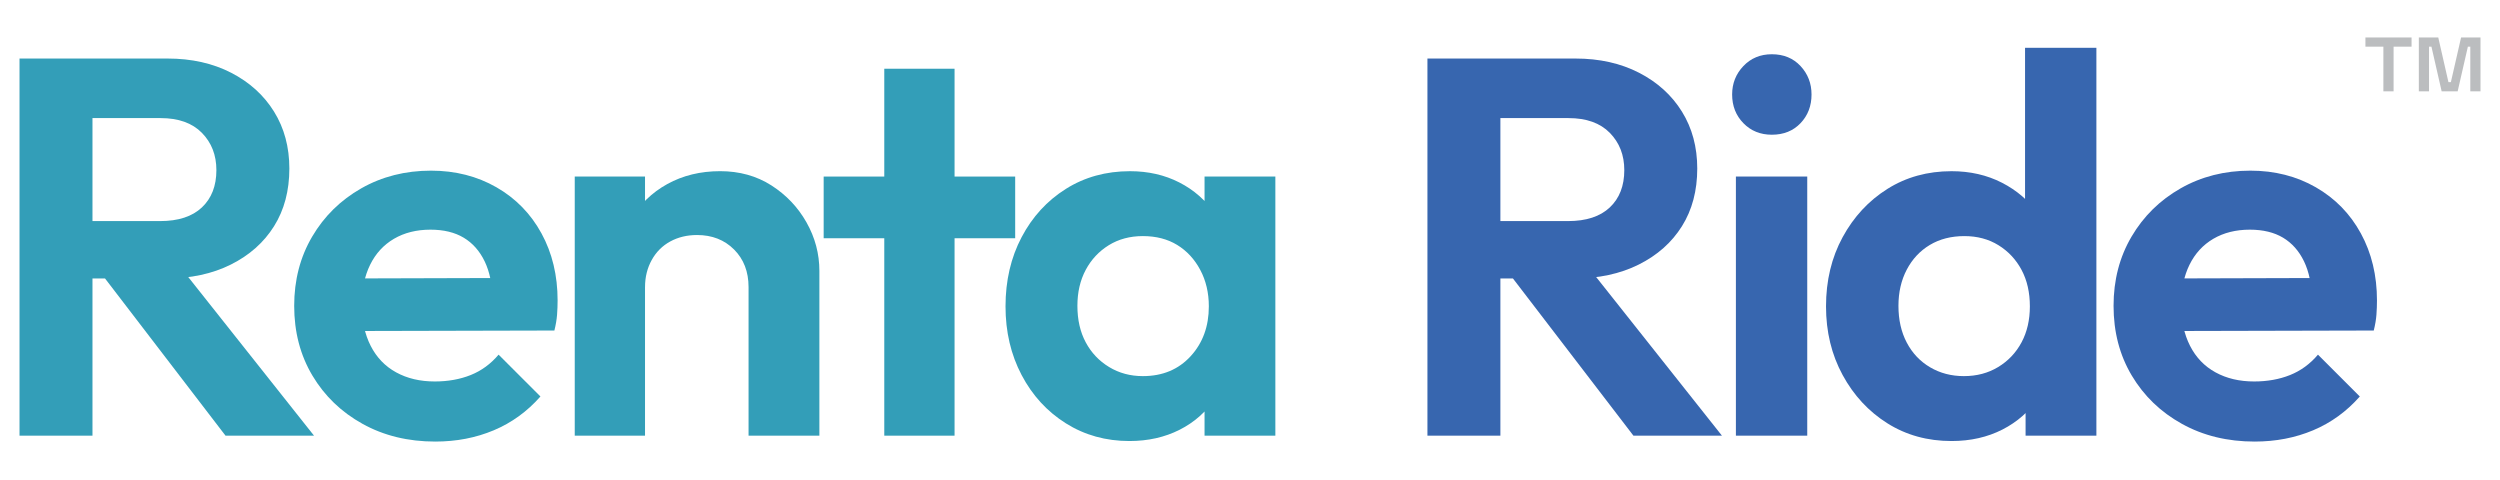
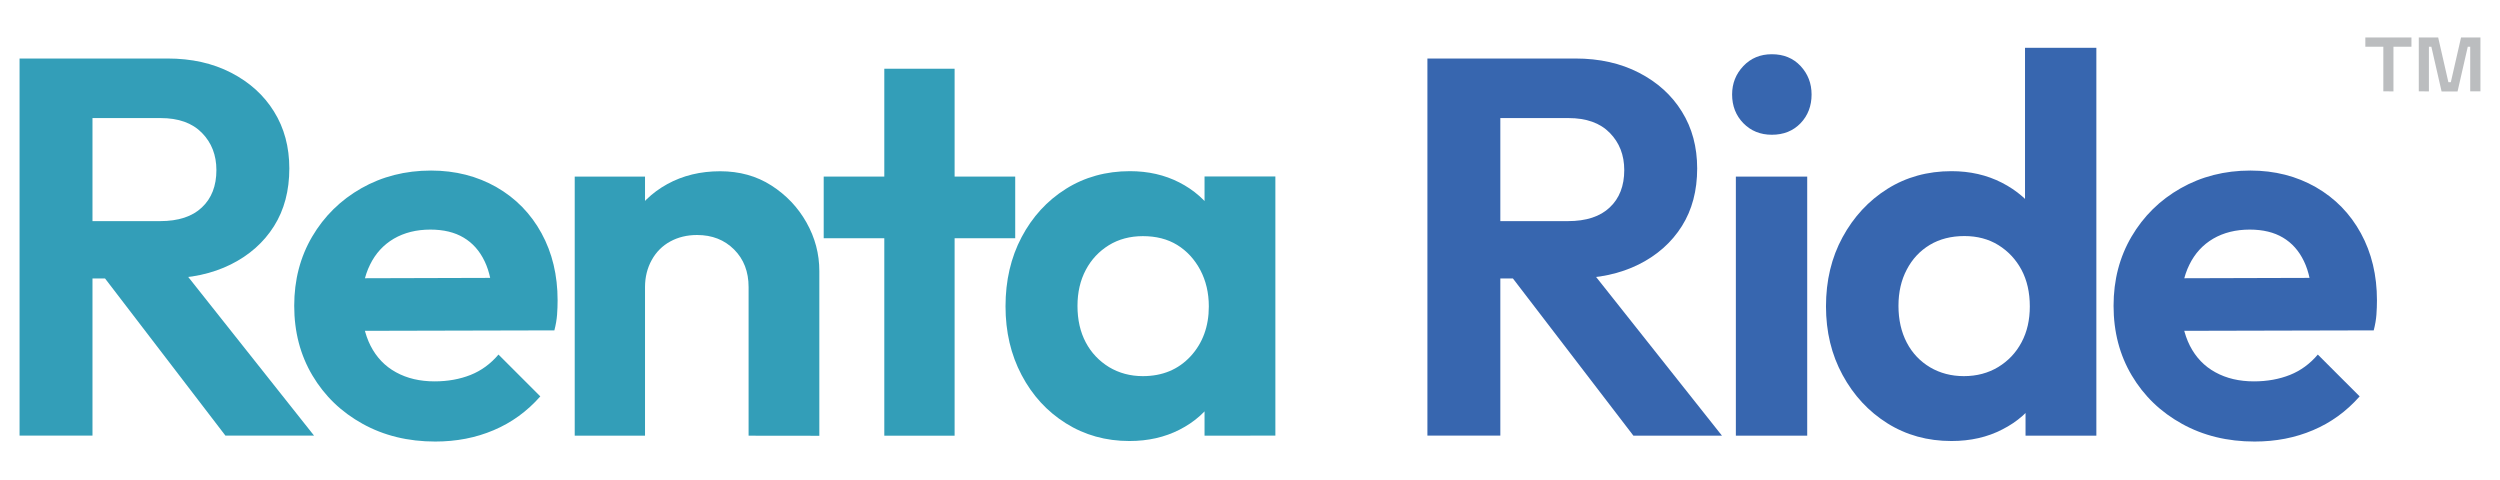
- <svg xmlns="http://www.w3.org/2000/svg" version="1.1" id="Layer_1" x="0px" y="0px" viewBox="0 0 2862.67 548.52" style="enable-background:new 0 0 2862.67 548.52;" xml:space="preserve">
+ <svg xmlns="http://www.w3.org/2000/svg" version="1.1" id="Layer_1" x="0px" y="0px" viewBox="0 0 2862.7 548.5" style="enable-background:new 0 0 2862.7 548.5;" xml:space="preserve">
  <style type="text/css">
	.st0{fill:#BBBDBF;}
	.st1{fill:#339EB8;}
	.st2{fill:#3766AF;}
</style>
  <g>
    <g>
-       <path class="st0" d="M2729.13,104.6V53.45h-20.55V42.89h52.82v10.56h-20.58v51.15H2729.13z M2769.73,104.6V42.89h22.24    l11.66,51.15h2.79l11.69-51.15h22.22v61.71h-11.66V53.45h-2.79l-11.69,51.15h-18.33l-11.69-51.15h-2.76v51.15H2769.73z" />
+       <path class="st0" d="M2729.1,104.6V53.5h-20.6V42.9h52.8v10.6h-20.6v51.2C2740.8,104.6,2729.1,104.6,2729.1,104.6z M2769.7,104.6    V42.9h22.2l11.7,51.2h2.8l11.7-51.2h22.2v61.7h-11.7V53.5h-2.8l-11.7,51.2h-18.3l-11.7-51.2h-2.8v51.2    C2781.4,104.6,2769.7,104.6,2769.7,104.6z" />
    </g>
    <g>
      <g>
-         <path class="st1" d="M22.35,498.87V67.03h83.54v431.84H22.35z M83.78,318.89v-65.73h99.51c20.89,0,36.86-5.22,47.91-15.66     c11.06-10.44,16.58-24.67,16.58-42.69c0-17.2-5.53-31.42-16.58-42.69c-11.06-11.26-26.83-16.89-47.3-16.89H83.78V67.03h108.11     c27.43,0,51.69,5.43,72.79,16.28c21.09,10.86,37.47,25.71,49.14,44.54c11.67,18.84,17.51,40.54,17.51,65.11     c0,25.4-5.84,47.41-17.51,66.04c-11.67,18.64-28.16,33.28-49.45,43.92c-21.3,10.65-46.07,15.97-74.33,15.97H83.78z      M258.23,498.87L115.1,312.13l77.4-23.96l167.08,210.7H258.23z" />
+         <path class="st1" d="M22.4,498.9V67h83.5v431.8H22.4z M83.8,318.9v-65.7h99.5c20.9,0,36.9-5.2,47.9-15.7     c11.1-10.4,16.6-24.7,16.6-42.7c0-17.2-5.5-31.4-16.6-42.7c-11.1-11.3-26.8-16.9-47.3-16.9H83.8V67h108.1     c27.4,0,51.7,5.4,72.8,16.3c21.1,10.9,37.5,25.7,49.1,44.5c11.7,18.8,17.5,40.5,17.5,65.1c0,25.4-5.8,47.4-17.5,66     c-11.7,18.6-28.2,33.3-49.5,43.9c-21.3,10.6-46.1,16-74.3,16L83.8,318.9L83.8,318.9z M258.2,498.9L115.1,312.1l77.4-24     l167.1,210.7H258.2z" />
      </g>
      <g>
-         <path class="st1" d="M498.42,505.63c-31.13,0-58.88-6.76-83.24-20.27c-24.37-13.51-43.52-31.94-57.43-55.29     c-13.93-23.34-20.88-49.96-20.88-79.86c0-29.49,6.85-55.9,20.58-79.24c13.71-23.34,32.45-41.77,56.21-55.29     c23.75-13.51,50.37-20.27,79.86-20.27c27.85,0,52.83,6.36,74.94,19.04c22.11,12.7,39.31,30.31,51.6,52.83     c12.29,22.53,18.43,48.13,18.43,76.79c0,5.33-0.21,10.75-0.61,16.28c-0.41,5.53-1.44,11.58-3.07,18.12l-250.01,0.62v-60.2     l212.54-0.62l-33.17,25.19c-0.41-17.6-3.48-32.35-9.22-44.23c-5.74-11.87-13.73-20.88-23.96-27.03     c-10.24-6.14-22.94-9.22-38.09-9.22c-15.97,0-29.9,3.49-41.77,10.44c-11.88,6.97-20.99,16.89-27.33,29.79     c-6.35,12.9-9.52,28.16-9.52,45.76c0,18.03,3.38,33.69,10.14,46.99c6.76,13.31,16.48,23.45,29.18,30.41     c12.69,6.97,27.43,10.44,44.23,10.44c15.15,0,28.87-2.46,41.16-7.37c12.28-4.91,22.93-12.69,31.94-23.34l47.91,47.91     c-15.16,17.2-32.97,30.1-53.44,38.7C544.89,501.33,522.58,505.63,498.42,505.63z" />
+         <path class="st1" d="M498.4,505.6c-31.1,0-58.9-6.8-83.2-20.3c-24.4-13.5-43.5-31.9-57.4-55.3c-13.9-23.3-20.9-50-20.9-79.9     c0-29.5,6.9-55.9,20.6-79.2c13.7-23.3,32.5-41.8,56.2-55.3c23.8-13.5,50.4-20.3,79.9-20.3c27.8,0,52.8,6.4,74.9,19     c22.1,12.7,39.3,30.3,51.6,52.8c12.3,22.5,18.4,48.1,18.4,76.8c0,5.3-0.2,10.8-0.6,16.3c-0.4,5.5-1.4,11.6-3.1,18.1l-250,0.6     v-60.2l212.5-0.6l-33.2,25.2c-0.4-17.6-3.5-32.4-9.2-44.2c-5.7-11.9-13.7-20.9-24-27c-10.2-6.1-22.9-9.2-38.1-9.2     c-16,0-29.9,3.5-41.8,10.4c-11.9,7-21,16.9-27.3,29.8c-6.4,12.9-9.5,28.2-9.5,45.8c0,18,3.4,33.7,10.1,47     c6.8,13.3,16.5,23.5,29.2,30.4c12.7,7,27.4,10.4,44.2,10.4c15.1,0,28.9-2.5,41.2-7.4c12.3-4.9,22.9-12.7,31.9-23.3l47.9,47.9     c-15.2,17.2-33,30.1-53.4,38.7C544.9,501.3,522.6,505.6,498.4,505.6z" />
      </g>
      <g>
-         <path class="st1" d="M658.12,498.87v-296.7h80.47v296.7H658.12z M857.15,498.87V328.71c0-17.6-5.53-31.94-16.58-43     c-11.06-11.06-25.19-16.59-42.38-16.59c-11.47,0-21.71,2.46-30.71,7.37c-9.01,4.91-16.08,11.98-21.19,21.19     c-5.12,9.22-7.68,19.56-7.68,31.02l-31.33-16.59c0-22.93,5.01-43.1,15.05-60.51c10.03-17.4,23.96-31.02,41.77-40.85     s37.98-14.74,60.51-14.74c22.11,0,41.67,5.43,58.67,16.28c16.99,10.86,30.41,24.99,40.23,42.38     c9.83,17.41,14.74,35.94,14.74,55.6v188.58H857.15z" />
+         <path class="st1" d="M658.1,498.9V202.2h80.5v296.7H658.1z M857.2,498.9V328.7c0-17.6-5.5-31.9-16.6-43     c-11.1-11.1-25.2-16.6-42.4-16.6c-11.5,0-21.7,2.5-30.7,7.4c-9,4.9-16.1,12-21.2,21.2c-5.1,9.2-7.7,19.6-7.7,31l-31.3-16.6     c0-22.9,5-43.1,15-60.5c10-17.4,24-31,41.8-40.8s38-14.7,60.5-14.7c22.1,0,41.7,5.4,58.7,16.3c17,10.9,30.4,25,40.2,42.4     c9.8,17.4,14.7,35.9,14.7,55.6v188.6L857.2,498.9L857.2,498.9z" />
      </g>
      <g>
-         <path class="st1" d="M943.15,272.81v-70.64h219.3v70.64H943.15z M1012.56,498.87V78.7h80.47v420.17H1012.56z" />
+         <path class="st1" d="M943.2,272.8v-70.6h219.3v70.6H943.2z M1012.6,498.9V78.7h80.5v420.2H1012.6z" />
      </g>
      <g>
-         <path class="st1" d="M1293.29,505.01c-27.03,0-51.29-6.76-72.79-20.27c-21.5-13.51-38.39-31.94-50.68-55.29     c-12.28-23.34-18.43-49.55-18.43-78.63c0-29.48,6.14-55.9,18.43-79.24c12.29-23.34,29.18-41.77,50.68-55.28     c21.5-13.52,45.97-20.27,73.41-20.27c20.89,0,39.72,4.3,56.51,12.9c16.79,8.6,30.3,20.49,40.54,35.63     c10.23,15.16,15.76,32.56,16.59,52.21v107.5c-0.83,19.25-6.25,36.55-16.28,51.91c-10.04,15.35-23.56,27.33-40.54,35.93     C1333.73,500.71,1314.58,505.01,1293.29,505.01z M1308.64,430.68c22.52,0,40.74-7.57,54.67-22.73     c13.92-15.15,20.89-34.19,20.89-57.13c0-15.56-3.28-29.48-9.83-41.77c-6.56-12.29-15.36-21.81-26.41-28.57     c-11.06-6.76-24.17-10.14-39.32-10.14c-14.74,0-27.75,3.49-39.01,10.44c-11.27,6.97-20.07,16.38-26.41,28.26     c-6.35,11.88-9.52,25.6-9.52,41.16c0,15.97,3.17,29.9,9.52,41.77c6.34,11.88,15.25,21.3,26.72,28.26     C1281.41,427.21,1294.31,430.68,1308.64,430.68z M1379.29,498.87v-79.86l13.51-72.48l-13.51-71.87v-72.48h81.08v296.7H1379.29z" />
+         <path class="st1" d="M1293.3,505c-27,0-51.3-6.8-72.8-20.3c-21.5-13.5-38.4-31.9-50.7-55.3c-12.3-23.3-18.4-49.5-18.4-78.6     c0-29.5,6.1-55.9,18.4-79.2s29.2-41.8,50.7-55.3c21.5-13.5,46-20.3,73.4-20.3c20.9,0,39.7,4.3,56.5,12.9     c16.8,8.6,30.3,20.5,40.5,35.6c10.2,15.2,15.8,32.6,16.6,52.2v107.5c-0.8,19.3-6.3,36.5-16.3,51.9c-10,15.4-23.6,27.3-40.5,35.9     C1333.7,500.7,1314.6,505,1293.3,505z M1308.6,430.7c22.5,0,40.7-7.6,54.7-22.7c13.9-15.1,20.9-34.2,20.9-57.1     c0-15.6-3.3-29.5-9.8-41.8c-6.6-12.3-15.4-21.8-26.4-28.6c-11.1-6.8-24.2-10.1-39.3-10.1c-14.7,0-27.8,3.5-39,10.4     c-11.3,7-20.1,16.4-26.4,28.3c-6.3,11.9-9.5,25.6-9.5,41.2c0,16,3.2,29.9,9.5,41.8c6.3,11.9,15.3,21.3,26.7,28.3     C1281.4,427.2,1294.3,430.7,1308.6,430.7z M1379.3,498.9V419l13.5-72.5l-13.5-71.9v-72.5h81.1v296.7L1379.3,498.9L1379.3,498.9z" />
      </g>
      <g>
-         <path class="st2" d="M1634.51,498.87V67.03h83.54v431.84H1634.51z M1695.93,318.89v-65.73h99.51c20.89,0,36.86-5.22,47.91-15.66     c11.06-10.44,16.58-24.67,16.58-42.69c0-17.2-5.53-31.42-16.58-42.69c-11.06-11.26-26.83-16.89-47.3-16.89h-100.13V67.03h108.11     c27.43,0,51.69,5.43,72.79,16.28c21.09,10.86,37.47,25.71,49.14,44.54c11.67,18.84,17.51,40.54,17.51,65.11     c0,25.4-5.84,47.41-17.51,66.04c-11.67,18.64-28.16,33.28-49.45,43.92c-21.3,10.65-46.07,15.97-74.33,15.97H1695.93z      M1870.39,498.87l-143.13-186.74l77.4-23.96l167.08,210.7H1870.39z" />
+         <path class="st2" d="M1634.5,498.9V67h83.5v431.8H1634.5z M1695.9,318.9v-65.7h99.5c20.9,0,36.9-5.2,47.9-15.7     c11.1-10.4,16.6-24.7,16.6-42.7c0-17.2-5.5-31.4-16.6-42.7c-11.1-11.3-26.8-16.9-47.3-16.9h-100.1V67H1804     c27.4,0,51.7,5.4,72.8,16.3c21.1,10.9,37.5,25.7,49.1,44.5c11.7,18.8,17.5,40.5,17.5,65.1c0,25.4-5.8,47.4-17.5,66     c-11.7,18.6-28.2,33.3-49.4,43.9c-21.3,10.6-46.1,16-74.3,16L1695.9,318.9L1695.9,318.9z M1870.4,498.9l-143.1-186.7l77.4-24     l167.1,210.7H1870.4z" />
      </g>
      <g>
-         <path class="st2" d="M2028.87,154.26c-13.11,0-23.96-4.39-32.56-13.21c-8.6-8.8-12.9-19.75-12.9-32.86     c0-12.69,4.3-23.54,12.9-32.56c8.6-9.01,19.45-13.51,32.56-13.51c13.52,0,24.47,4.51,32.86,13.51     c8.39,9.01,12.59,19.87,12.59,32.56c0,13.11-4.2,24.06-12.59,32.86C2053.34,149.86,2042.39,154.26,2028.87,154.26z      M1987.72,498.87v-296.7h81.7v296.7H1987.72z" />
+         <path class="st2" d="M2028.9,154.3c-13.1,0-24-4.4-32.6-13.2c-8.6-8.8-12.9-19.8-12.9-32.9c0-12.7,4.3-23.5,12.9-32.6     c8.6-9,19.4-13.5,32.6-13.5c13.5,0,24.5,4.5,32.9,13.5c8.4,9,12.6,19.9,12.6,32.6c0,13.1-4.2,24.1-12.6,32.9     C2053.3,149.9,2042.4,154.3,2028.9,154.3z M1987.7,498.9V202.2h81.7v296.7H1987.7z" />
      </g>
      <g>
-         <path class="st2" d="M2234.65,505.01c-27.44,0-51.91-6.76-73.41-20.27c-21.5-13.51-38.6-31.94-51.29-55.29     c-12.7-23.34-19.04-49.55-19.04-78.63c0-29.48,6.34-55.9,19.04-79.24c12.69-23.34,29.79-41.77,51.29-55.28     c21.5-13.52,45.97-20.27,73.41-20.27c21.29,0,40.54,4.4,57.74,13.21c17.2,8.81,31.02,20.79,41.46,35.94     c10.44,15.16,16.07,32.35,16.89,51.6v105.66c-0.83,19.66-6.35,37.27-16.59,52.83c-10.24,15.57-23.96,27.75-41.16,36.55     C2275.81,500.61,2256.35,505.01,2234.65,505.01z M2248.78,430.68c14.74,0,27.85-3.47,39.32-10.44     c11.46-6.96,20.37-16.38,26.72-28.26c6.35-11.87,9.52-25.59,9.52-41.16c0-15.97-3.18-29.89-9.52-41.77     c-6.35-11.88-15.16-21.29-26.41-28.26c-11.27-6.96-24.26-10.44-39.01-10.44c-15.16,0-28.36,3.38-39.62,10.14     c-11.27,6.75-20.07,16.18-26.41,28.26c-6.35,12.09-9.52,25.91-9.52,41.47c0,15.97,3.17,30,9.52,42.08     c6.34,12.08,15.25,21.5,26.72,28.26C2221.54,427.31,2234.44,430.68,2248.78,430.68z M2400.51,498.87h-81.08v-79.86l13.51-72.48     l-14.13-71.87V54.74h81.7V498.87z" />
+         <path class="st2" d="M2234.6,505c-27.4,0-51.9-6.8-73.4-20.3c-21.5-13.5-38.6-31.9-51.3-55.3c-12.7-23.3-19-49.5-19-78.6     c0-29.5,6.3-55.9,19-79.2c12.7-23.3,29.8-41.8,51.3-55.3c21.5-13.5,46-20.3,73.4-20.3c21.3,0,40.5,4.4,57.7,13.2     c17.2,8.8,31,20.8,41.5,35.9c10.4,15.2,16.1,32.4,16.9,51.6v105.7c-0.8,19.7-6.4,37.3-16.6,52.8c-10.2,15.6-24,27.8-41.2,36.5     C2275.8,500.6,2256.4,505,2234.6,505z M2248.8,430.7c14.7,0,27.9-3.5,39.3-10.4c11.5-7,20.4-16.4,26.7-28.3     c6.4-11.9,9.5-25.6,9.5-41.2c0-16-3.2-29.9-9.5-41.8c-6.4-11.9-15.2-21.3-26.4-28.3c-11.3-7-24.3-10.4-39-10.4     c-15.2,0-28.4,3.4-39.6,10.1c-11.3,6.8-20.1,16.2-26.4,28.3c-6.4,12.1-9.5,25.9-9.5,41.5c0,16,3.2,30,9.5,42.1     c6.3,12.1,15.3,21.5,26.7,28.3C2221.5,427.3,2234.4,430.7,2248.8,430.7z M2400.5,498.9h-81.1V419l13.5-72.5l-14.1-71.9V54.7h81.7     V498.9z" />
      </g>
      <g>
-         <path class="st2" d="M2581.72,505.63c-31.13,0-58.88-6.76-83.24-20.27c-24.37-13.51-43.52-31.94-57.43-55.29     c-13.93-23.34-20.88-49.96-20.88-79.86c0-29.49,6.85-55.9,20.58-79.24c13.71-23.34,32.45-41.77,56.21-55.29     c23.75-13.51,50.37-20.27,79.86-20.27c27.85,0,52.83,6.36,74.94,19.04c22.11,12.7,39.31,30.31,51.6,52.83     c12.29,22.53,18.43,48.13,18.43,76.79c0,5.33-0.21,10.75-0.61,16.28c-0.41,5.53-1.44,11.58-3.07,18.12l-250.01,0.62v-60.2     l212.54-0.62l-33.17,25.19c-0.41-17.6-3.48-32.35-9.22-44.23c-5.74-11.87-13.73-20.88-23.96-27.03     c-10.24-6.14-22.94-9.22-38.09-9.22c-15.97,0-29.9,3.49-41.77,10.44c-11.88,6.97-20.99,16.89-27.33,29.79     c-6.35,12.9-9.52,28.16-9.52,45.76c0,18.03,3.38,33.69,10.14,46.99c6.76,13.31,16.48,23.45,29.18,30.41     c12.69,6.97,27.43,10.44,44.23,10.44c15.15,0,28.87-2.46,41.16-7.37c12.28-4.91,22.93-12.69,31.94-23.34l47.91,47.91     c-15.16,17.2-32.97,30.1-53.44,38.7C2628.19,501.33,2605.87,505.63,2581.72,505.63z" />
+         <path class="st2" d="M2581.7,505.6c-31.1,0-58.9-6.8-83.2-20.3c-24.4-13.5-43.5-31.9-57.4-55.3c-13.9-23.3-20.9-50-20.9-79.9     c0-29.5,6.9-55.9,20.6-79.2c13.7-23.3,32.4-41.8,56.2-55.3c23.8-13.5,50.4-20.3,79.9-20.3c27.9,0,52.8,6.4,74.9,19     c22.1,12.7,39.3,30.3,51.6,52.8c12.3,22.5,18.4,48.1,18.4,76.8c0,5.3-0.2,10.8-0.6,16.3c-0.4,5.5-1.4,11.6-3.1,18.1l-250,0.6     v-60.2l212.5-0.6l-33.2,25.2c-0.4-17.6-3.5-32.4-9.2-44.2c-5.7-11.9-13.7-20.9-24-27c-10.2-6.1-22.9-9.2-38.1-9.2     c-16,0-29.9,3.5-41.8,10.4c-11.9,7-21,16.9-27.3,29.8c-6.4,12.9-9.5,28.2-9.5,45.8c0,18,3.4,33.7,10.1,47     c6.8,13.3,16.5,23.5,29.2,30.4c12.7,7,27.4,10.4,44.2,10.4c15.1,0,28.9-2.5,41.2-7.4c12.3-4.9,22.9-12.7,31.9-23.3l47.9,47.9     c-15.2,17.2-33,30.1-53.4,38.7C2628.2,501.3,2605.9,505.6,2581.7,505.6z" />
      </g>
    </g>
  </g>
</svg>
